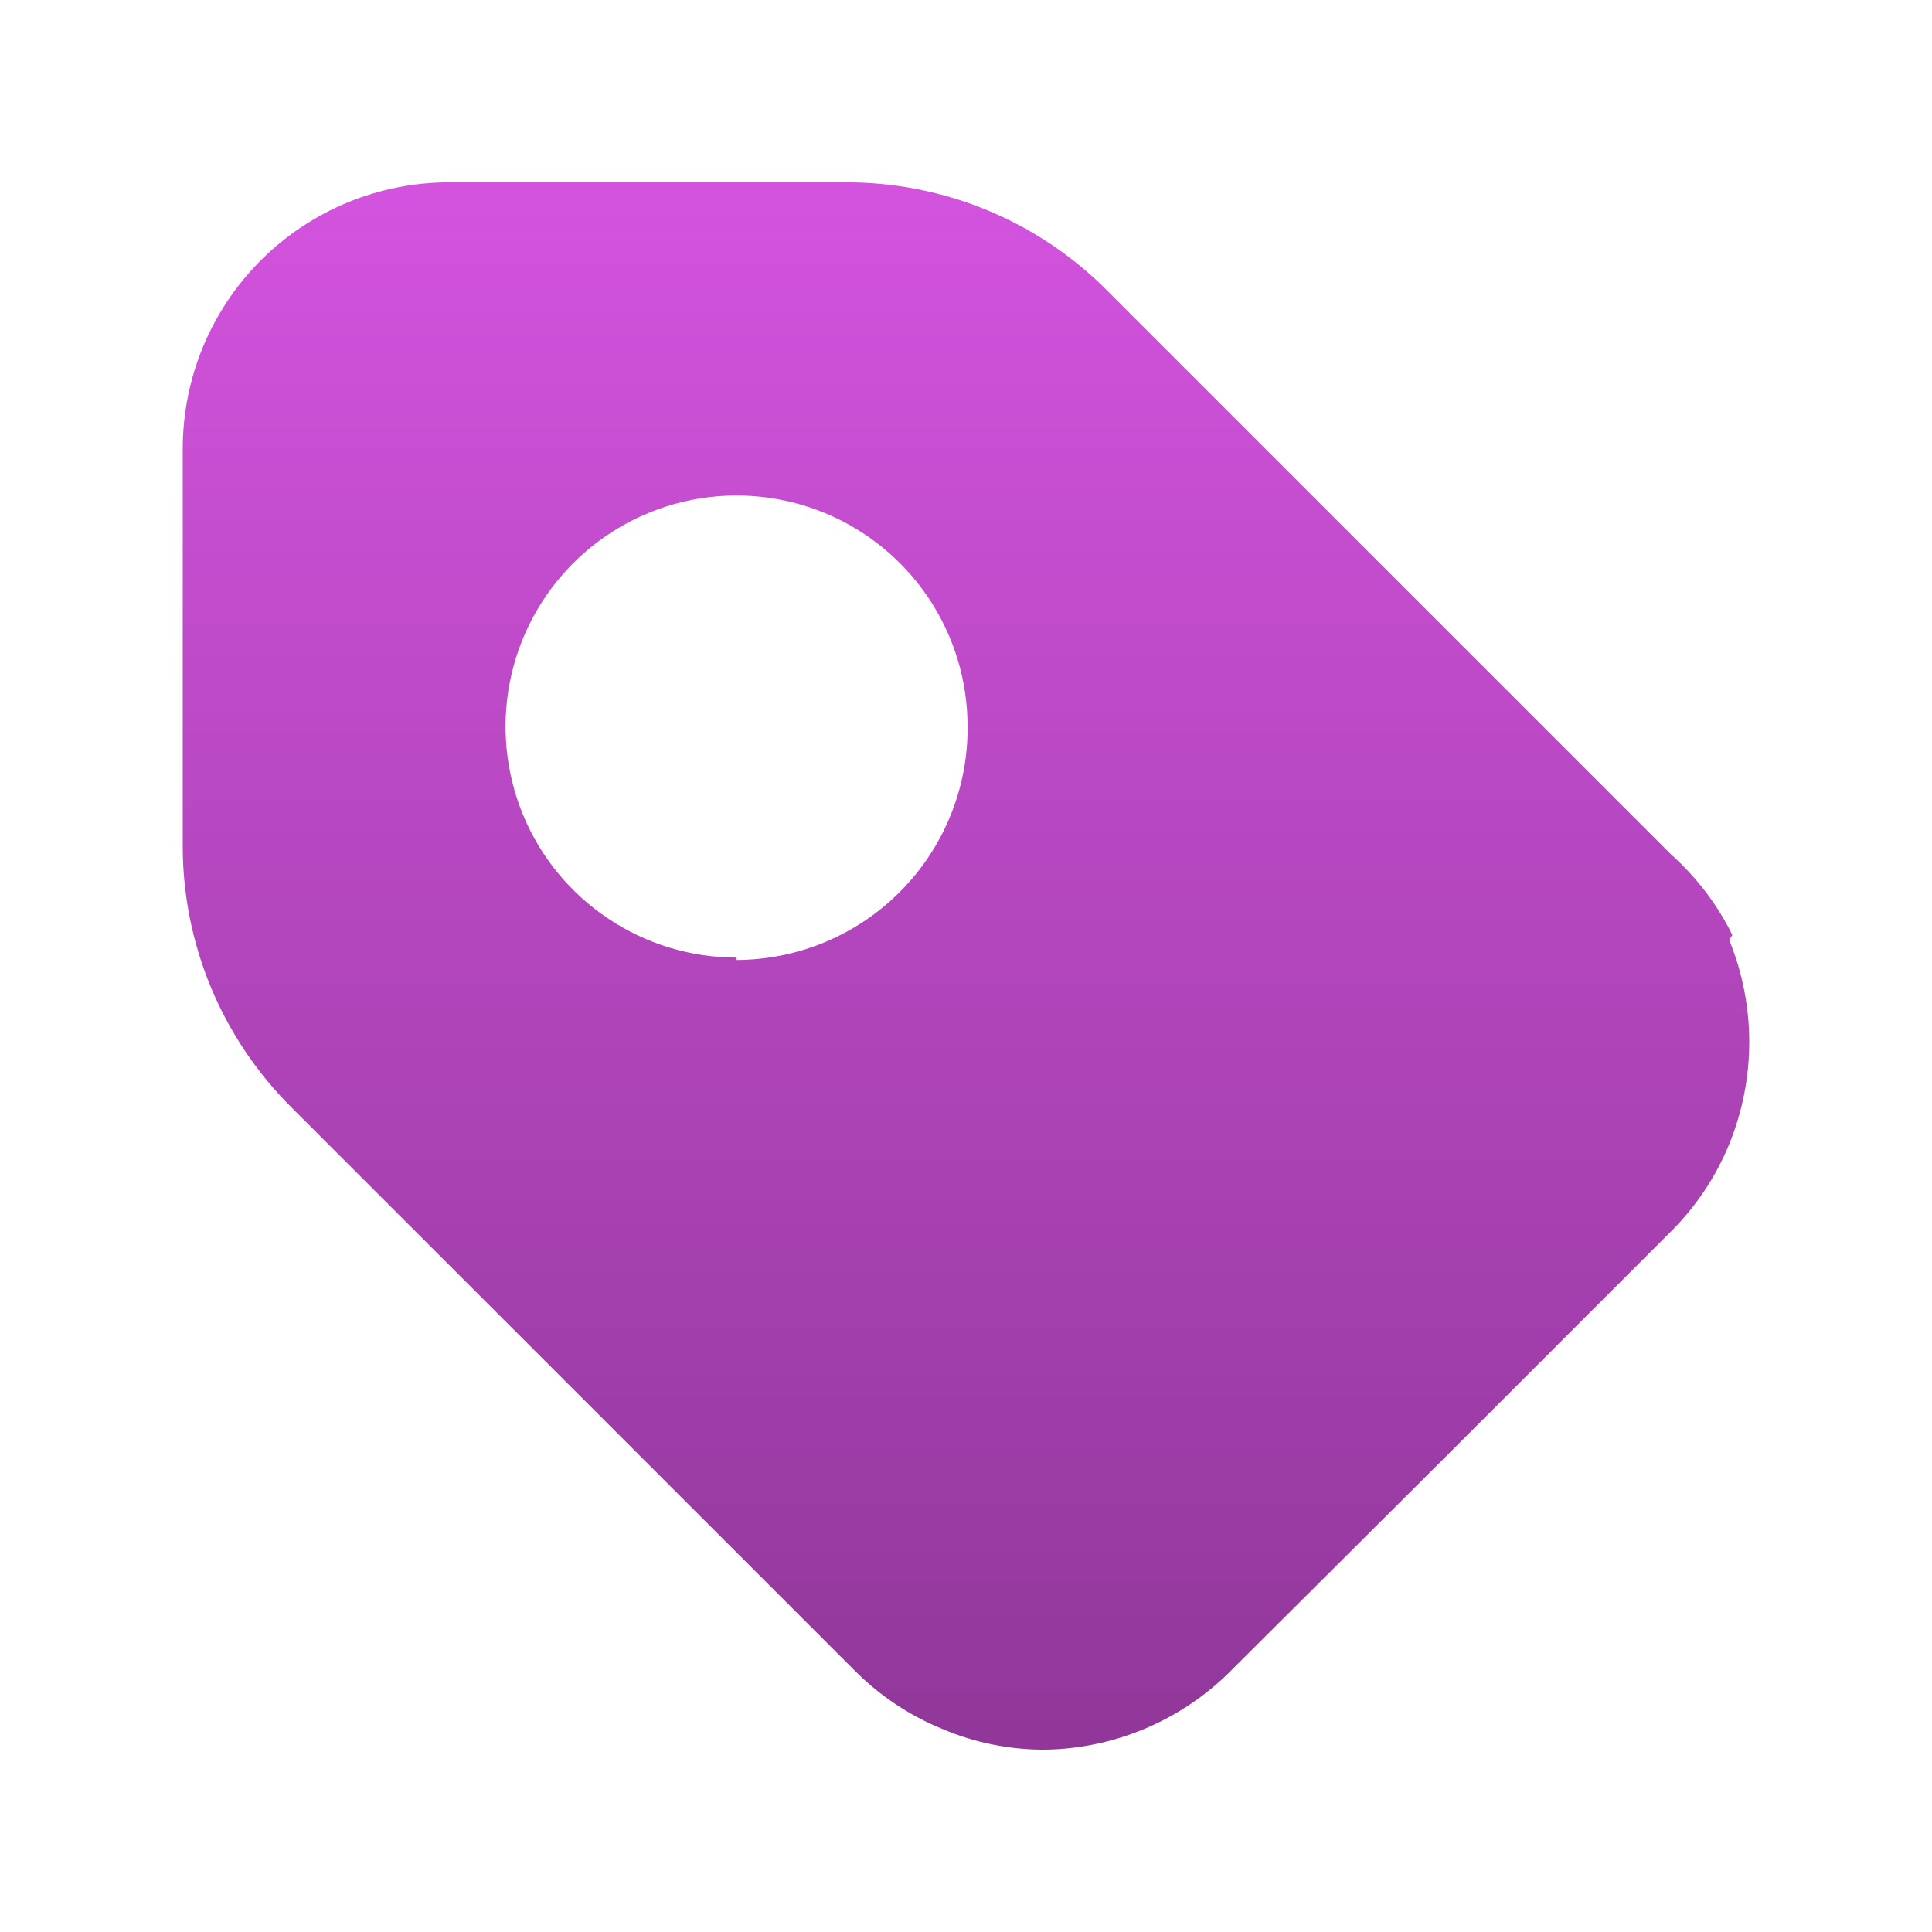
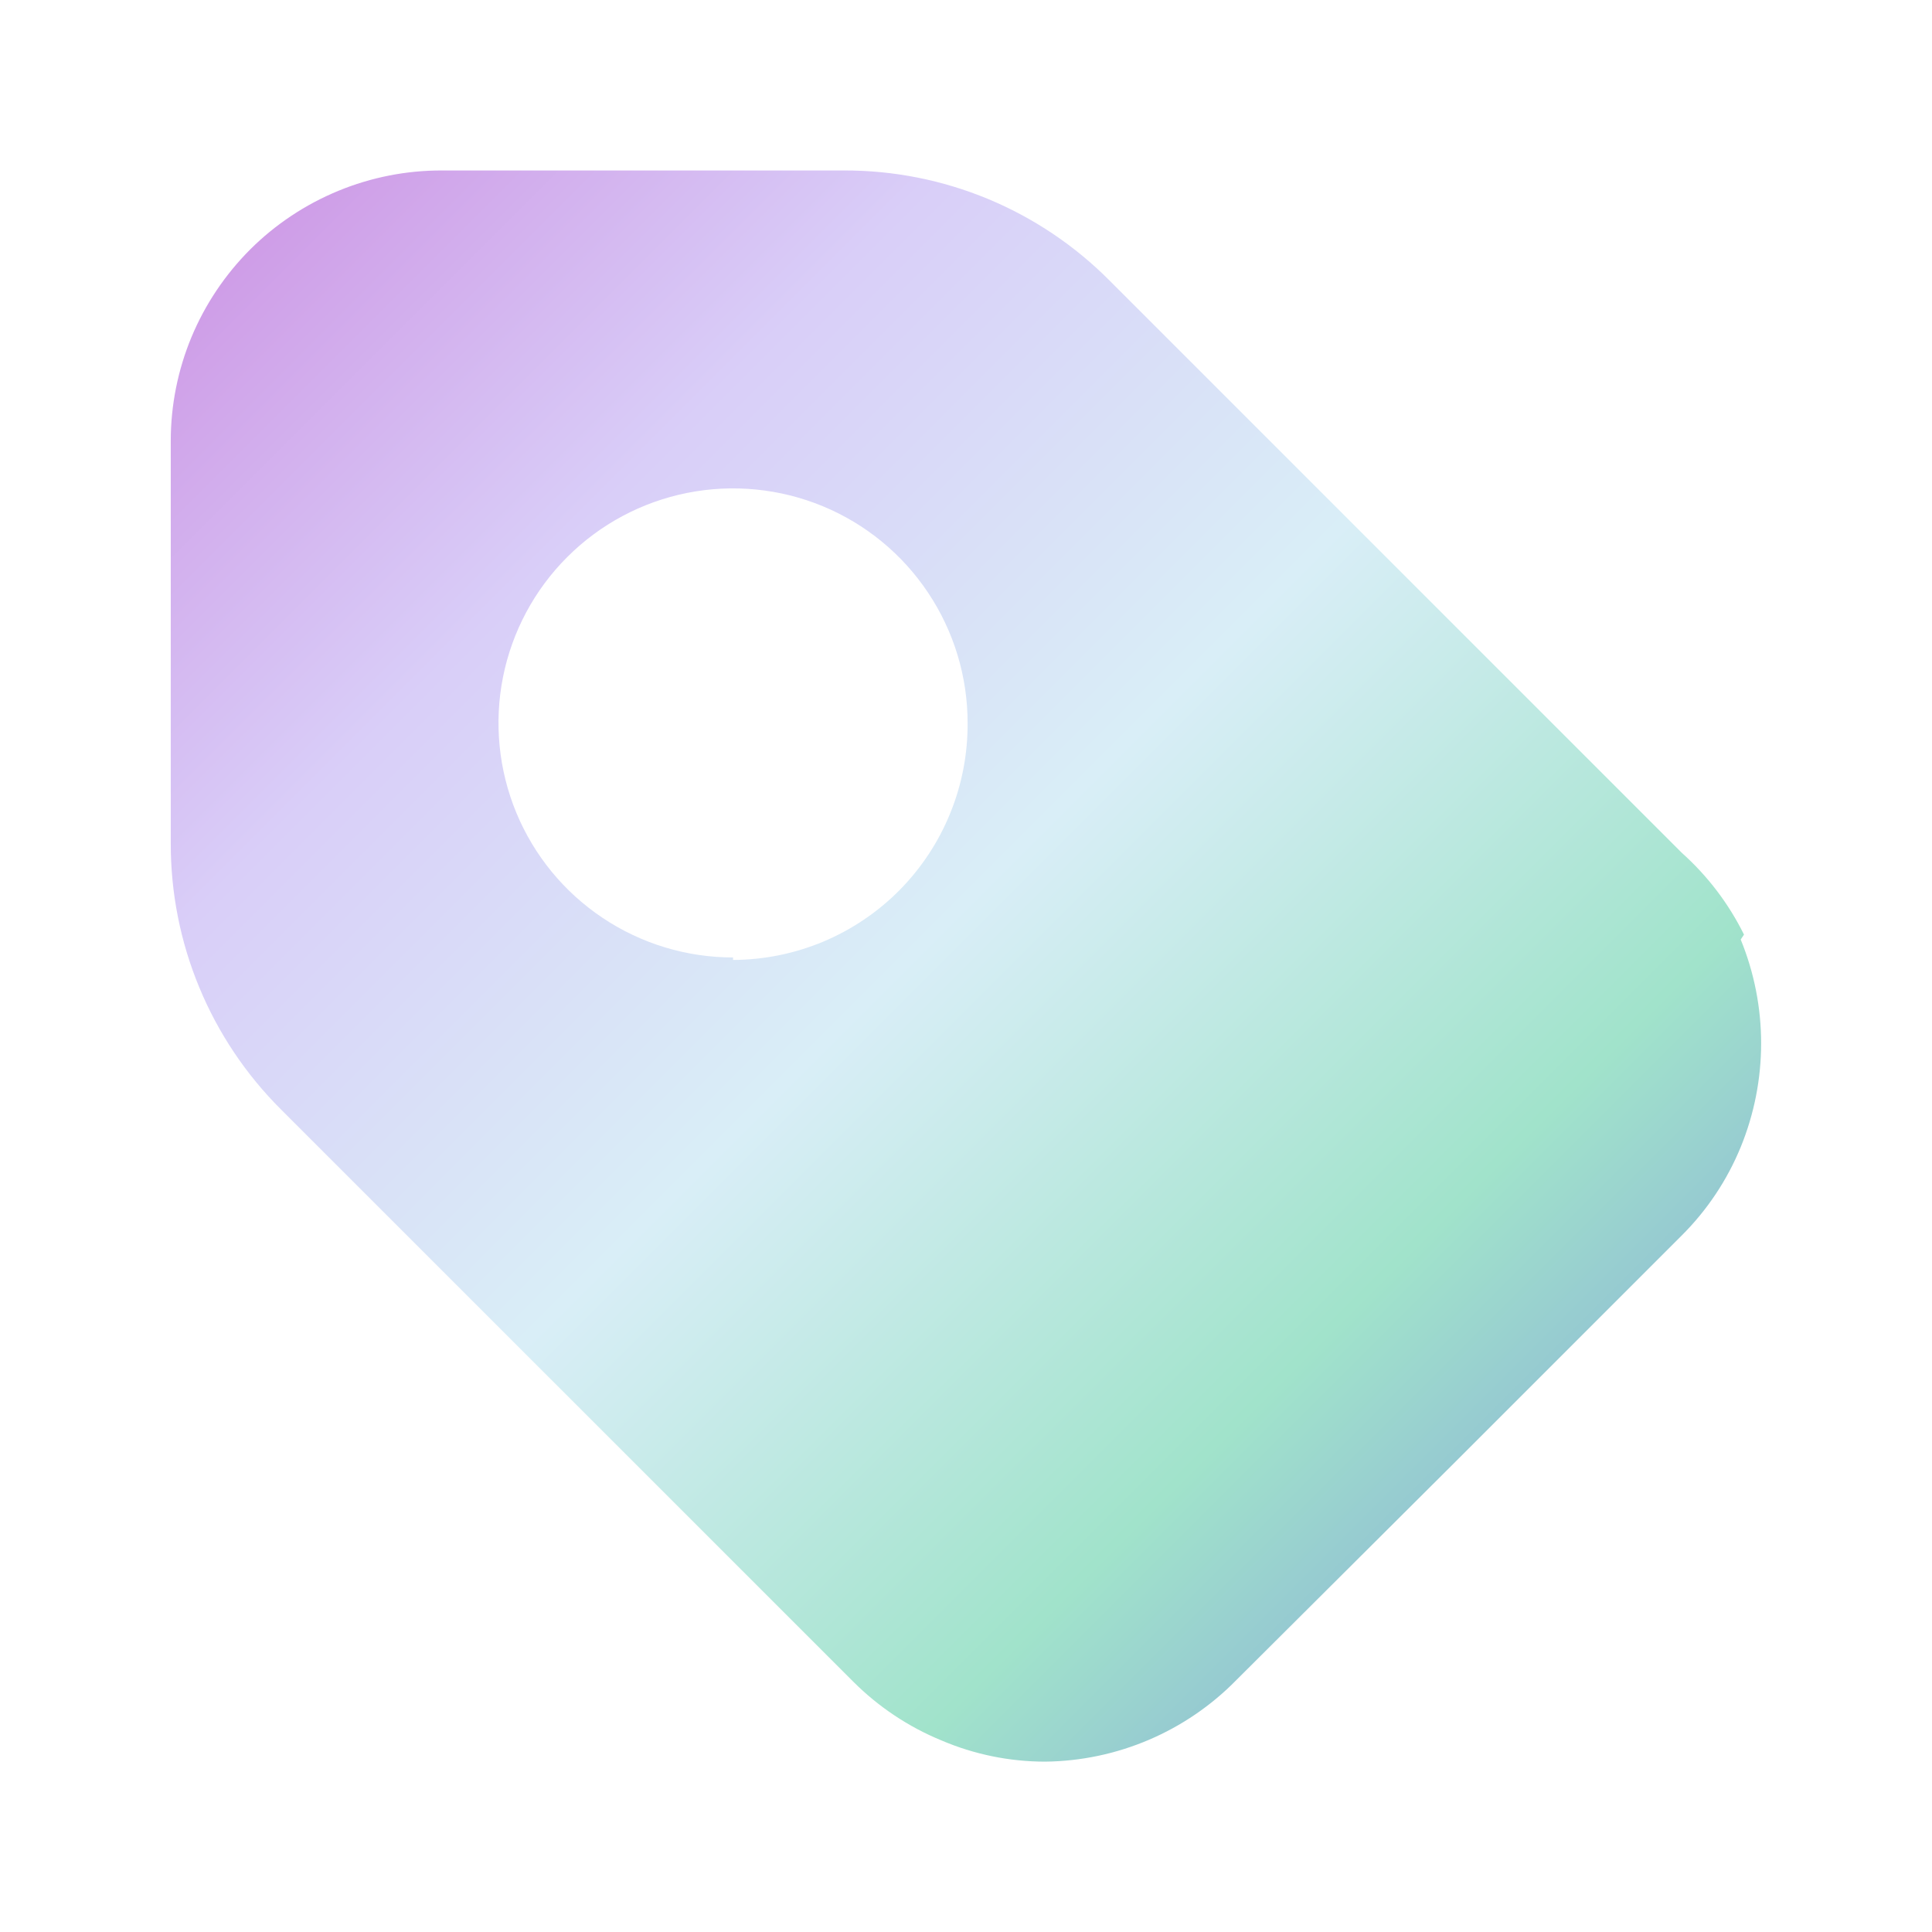
- <svg xmlns="http://www.w3.org/2000/svg" width="34" height="34" viewBox="0 0 34 34" fill="none">
-   <path d="M30.487 16.455C30.222 15.918 29.856 15.437 29.41 15.038L19.493 5.122C18.891 4.514 18.174 4.032 17.383 3.703C16.593 3.375 15.745 3.207 14.889 3.209H7.919C7.302 3.207 6.691 3.327 6.12 3.562C5.55 3.797 5.031 4.142 4.594 4.577C4.157 5.013 3.811 5.531 3.574 6.1C3.338 6.67 3.216 7.281 3.216 7.898V14.868C3.213 15.726 3.381 16.576 3.709 17.369C4.038 18.162 4.52 18.881 5.128 19.487L15.045 29.403C15.482 29.841 16.002 30.188 16.575 30.423C17.144 30.666 17.756 30.791 18.374 30.791C19.623 30.777 20.815 30.267 21.689 29.375L25.557 25.521L29.41 21.668C29.848 21.231 30.195 20.711 30.43 20.138C30.902 18.985 30.902 17.693 30.43 16.54L30.487 16.455ZM12.963 16.852C12.158 16.852 11.372 16.613 10.704 16.166C10.035 15.72 9.514 15.085 9.206 14.342C8.899 13.599 8.818 12.781 8.975 11.992C9.132 11.204 9.519 10.479 10.088 9.911C10.656 9.342 11.381 8.955 12.169 8.798C12.958 8.641 13.775 8.722 14.518 9.029C15.261 9.337 15.896 9.858 16.343 10.527C16.79 11.195 17.028 11.982 17.028 12.786C17.032 13.323 16.93 13.855 16.727 14.352C16.525 14.85 16.226 15.302 15.848 15.684C15.471 16.066 15.021 16.369 14.526 16.577C14.031 16.784 13.499 16.892 12.963 16.894V16.852Z" fill="url(#paint0_linear_344_1024)" />
-   <defs>
-     <linearGradient id="paint0_linear_344_1024" x1="17" y1="3.209" x2="17" y2="30.791" gradientUnits="userSpaceOnUse">
-       <stop stop-color="#D353DE" />
-       <stop offset="1" stop-color="#903799" />
-     </linearGradient>
-   </defs>
+ <svg xmlns="http://www.w3.org/2000/svg" width="34" height="34" viewBox="0 0 34 34">
+   <svg viewBox="0 0 27.57 27.58" x="3" y="3" width="28" height="28">
+     <defs>
+       <linearGradient id="_lc6t8a0" gradientUnits="objectBoundingBox" x1="0" y1="0" x2="1" y2="1">
+         <stop offset="0" stop-color="#cc91e3" />
+         <stop offset="0.24" stop-color="#d9cef8" />
+         <stop offset="0.48" stop-color="#d9eef7" />
+         <stop offset="0.73" stop-color="#a1e3cb" />
+         <stop offset="1" stop-color="#7c90de" />
+       </linearGradient>
+     </defs>
+     <path d="M27.271 13.246C27.006 12.709 26.640 12.228 26.194 11.829C26.194 11.829 16.278 1.913 16.278 1.913C15.675 1.305 14.958 0.823 14.167 0.494C13.377 0.166 12.529 -0.002 11.673 0.000C11.673 0.000 4.703 0.000 4.703 0.000C4.086 -0.002 3.475 0.118 2.905 0.353C2.334 0.588 1.815 0.933 1.378 1.368C0.942 1.804 0.595 2.322 0.358 2.891C0.122 3.461 0.000 4.072 0.000 4.689C0.000 4.689 0.000 11.659 0.000 11.659C-0.002 12.517 0.165 13.367 0.494 14.160C0.822 14.953 1.304 15.672 1.912 16.278C1.912 16.278 11.829 26.194 11.829 26.194C12.267 26.632 12.787 26.979 13.359 27.214C13.928 27.457 14.540 27.582 15.158 27.582C16.407 27.568 17.600 27.058 18.473 26.166C18.473 26.166 22.341 22.312 22.341 22.312C22.341 22.312 26.194 18.459 26.194 18.459C26.632 18.022 26.979 17.502 27.214 16.929C27.686 15.776 27.686 14.484 27.214 13.331C27.214 13.331 27.271 13.246 27.271 13.246ZM9.747 13.642C8.943 13.642 8.156 13.404 7.488 12.957C6.819 12.511 6.298 11.876 5.990 11.133C5.683 10.390 5.602 9.572 5.759 8.783C5.916 7.995 6.303 7.270 6.872 6.702C7.440 6.133 8.165 5.746 8.953 5.589C9.742 5.432 10.560 5.513 11.303 5.820C12.046 6.128 12.681 6.649 13.127 7.318C13.574 7.986 13.813 8.773 13.813 9.577C13.816 10.114 13.714 10.646 13.511 11.143C13.309 11.641 13.010 12.093 12.633 12.475C12.255 12.857 11.805 13.160 11.310 13.368C10.815 13.575 10.284 13.683 9.747 13.685C9.747 13.685 9.747 13.642 9.747 13.642Z" fill-rule="nonzero" fill="url(#_lc6t8a0)" />
+   </svg>
</svg>
